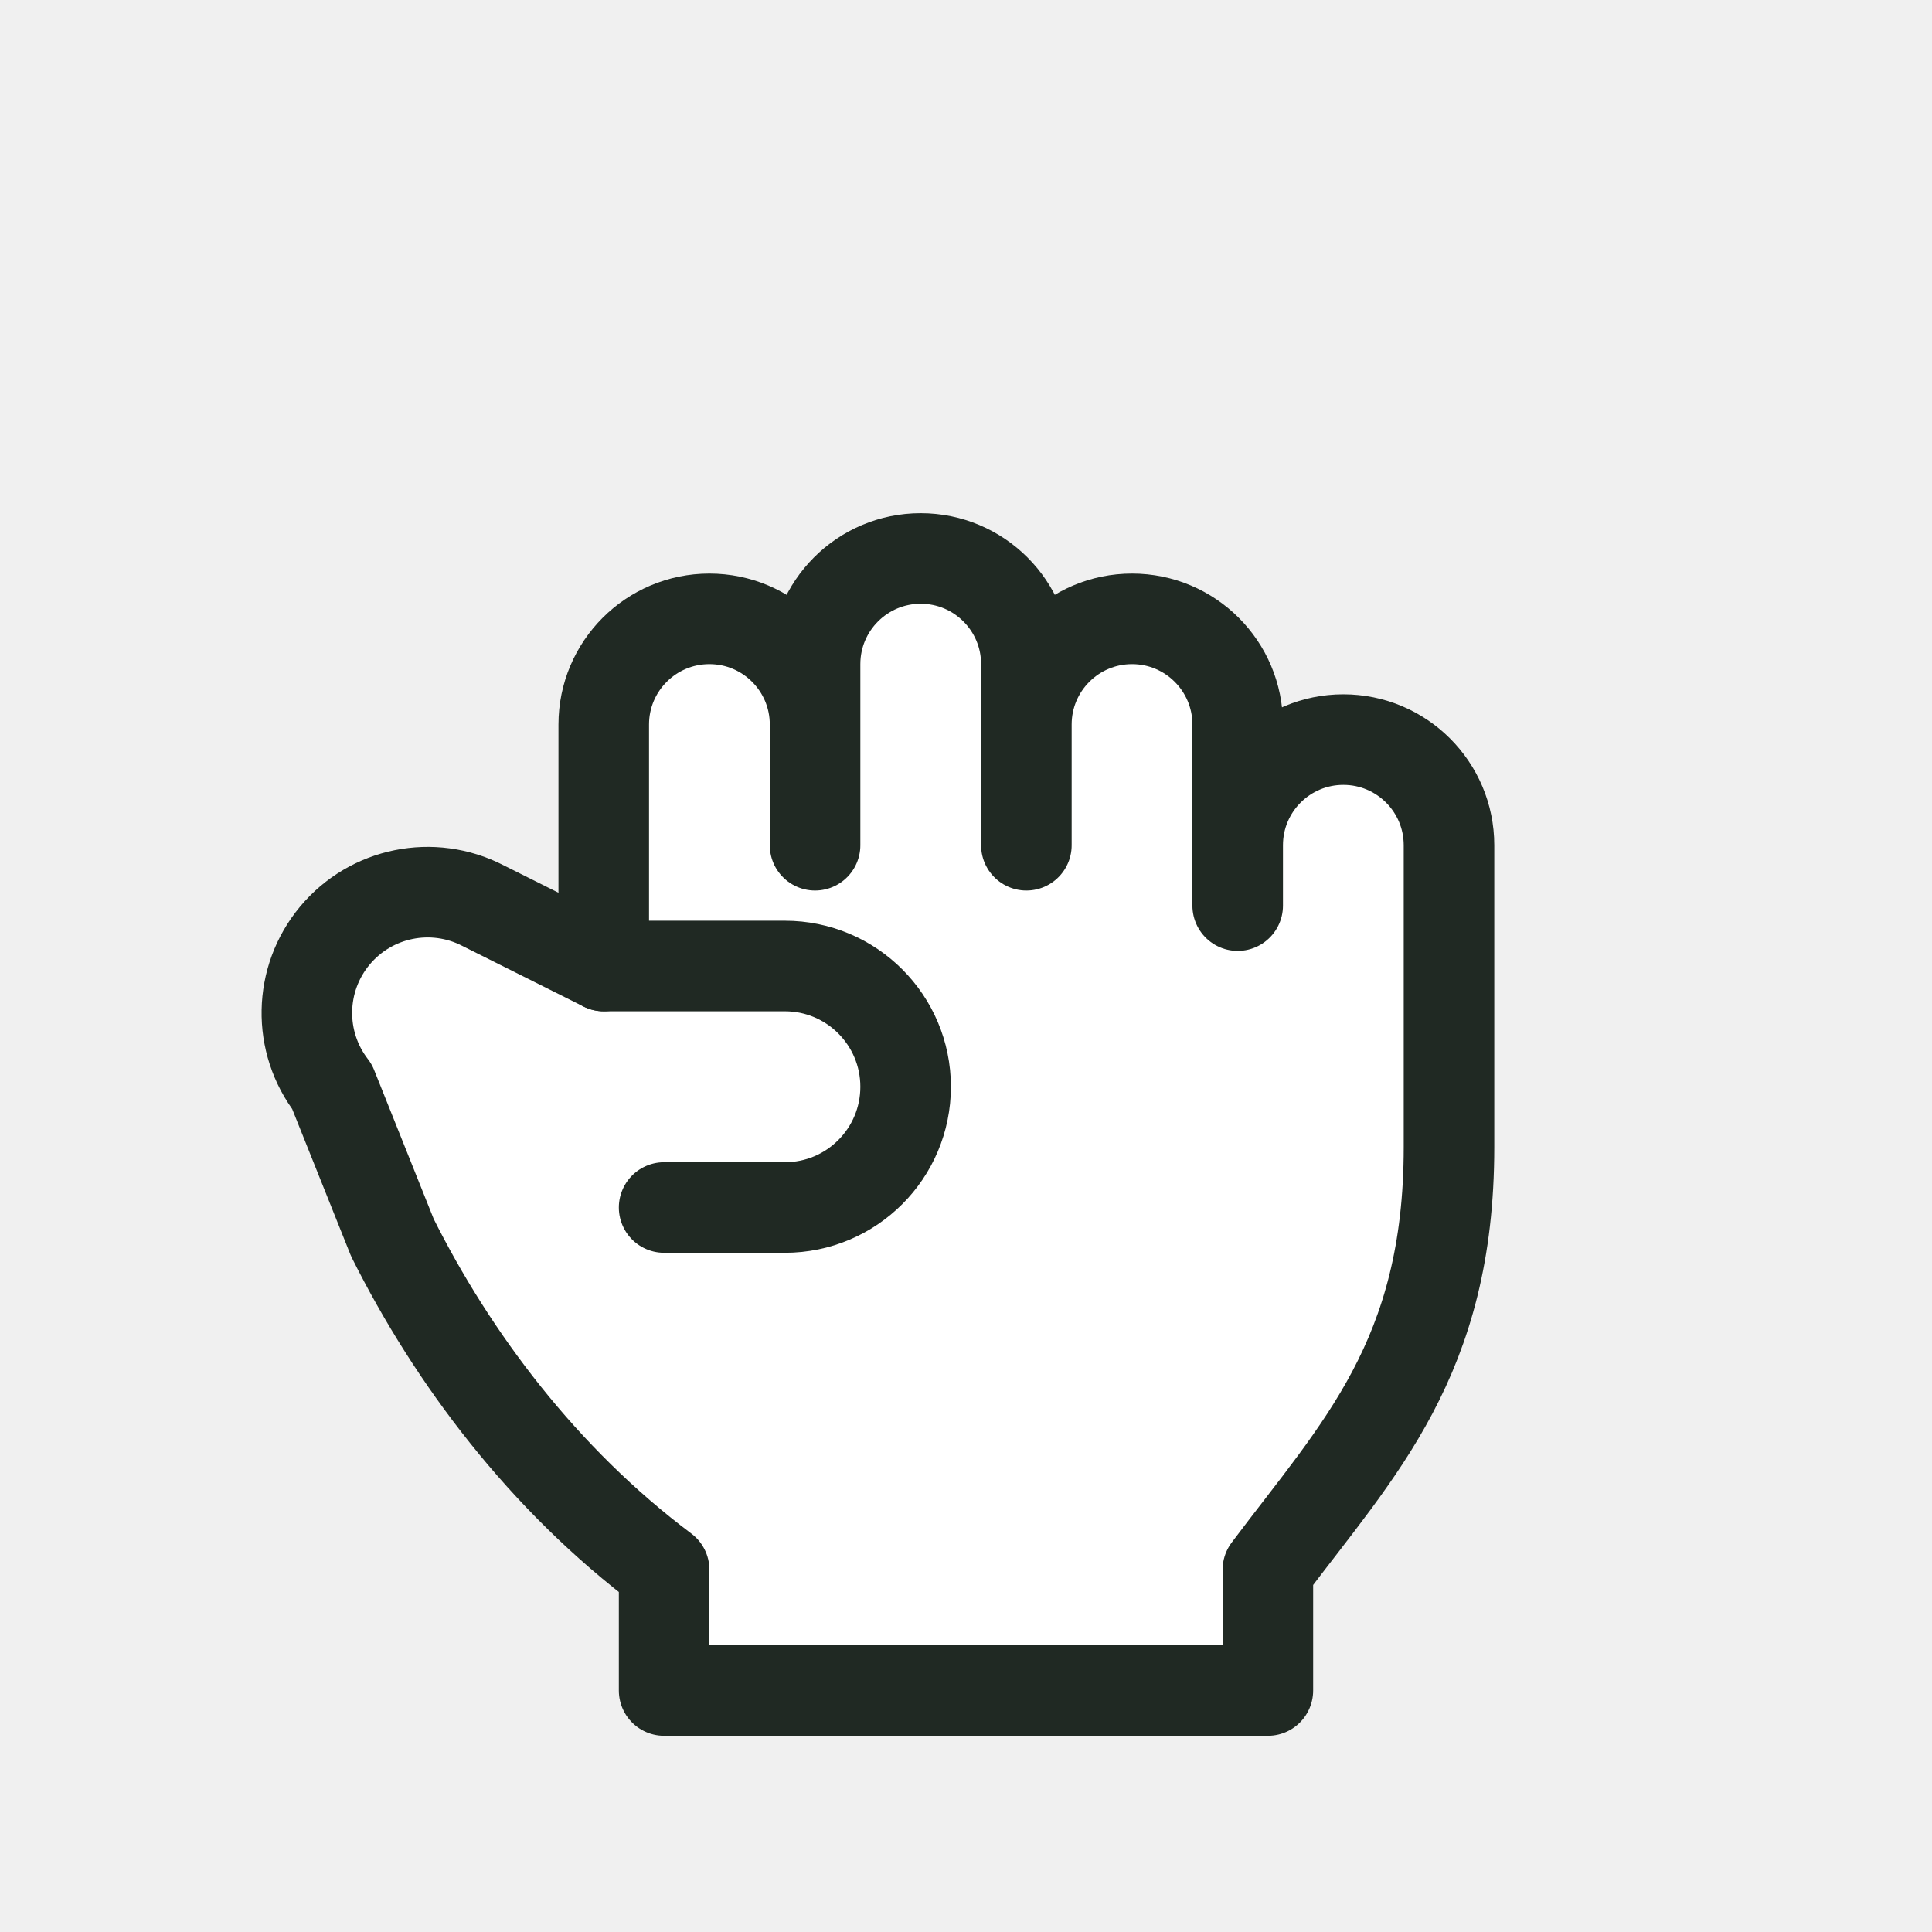
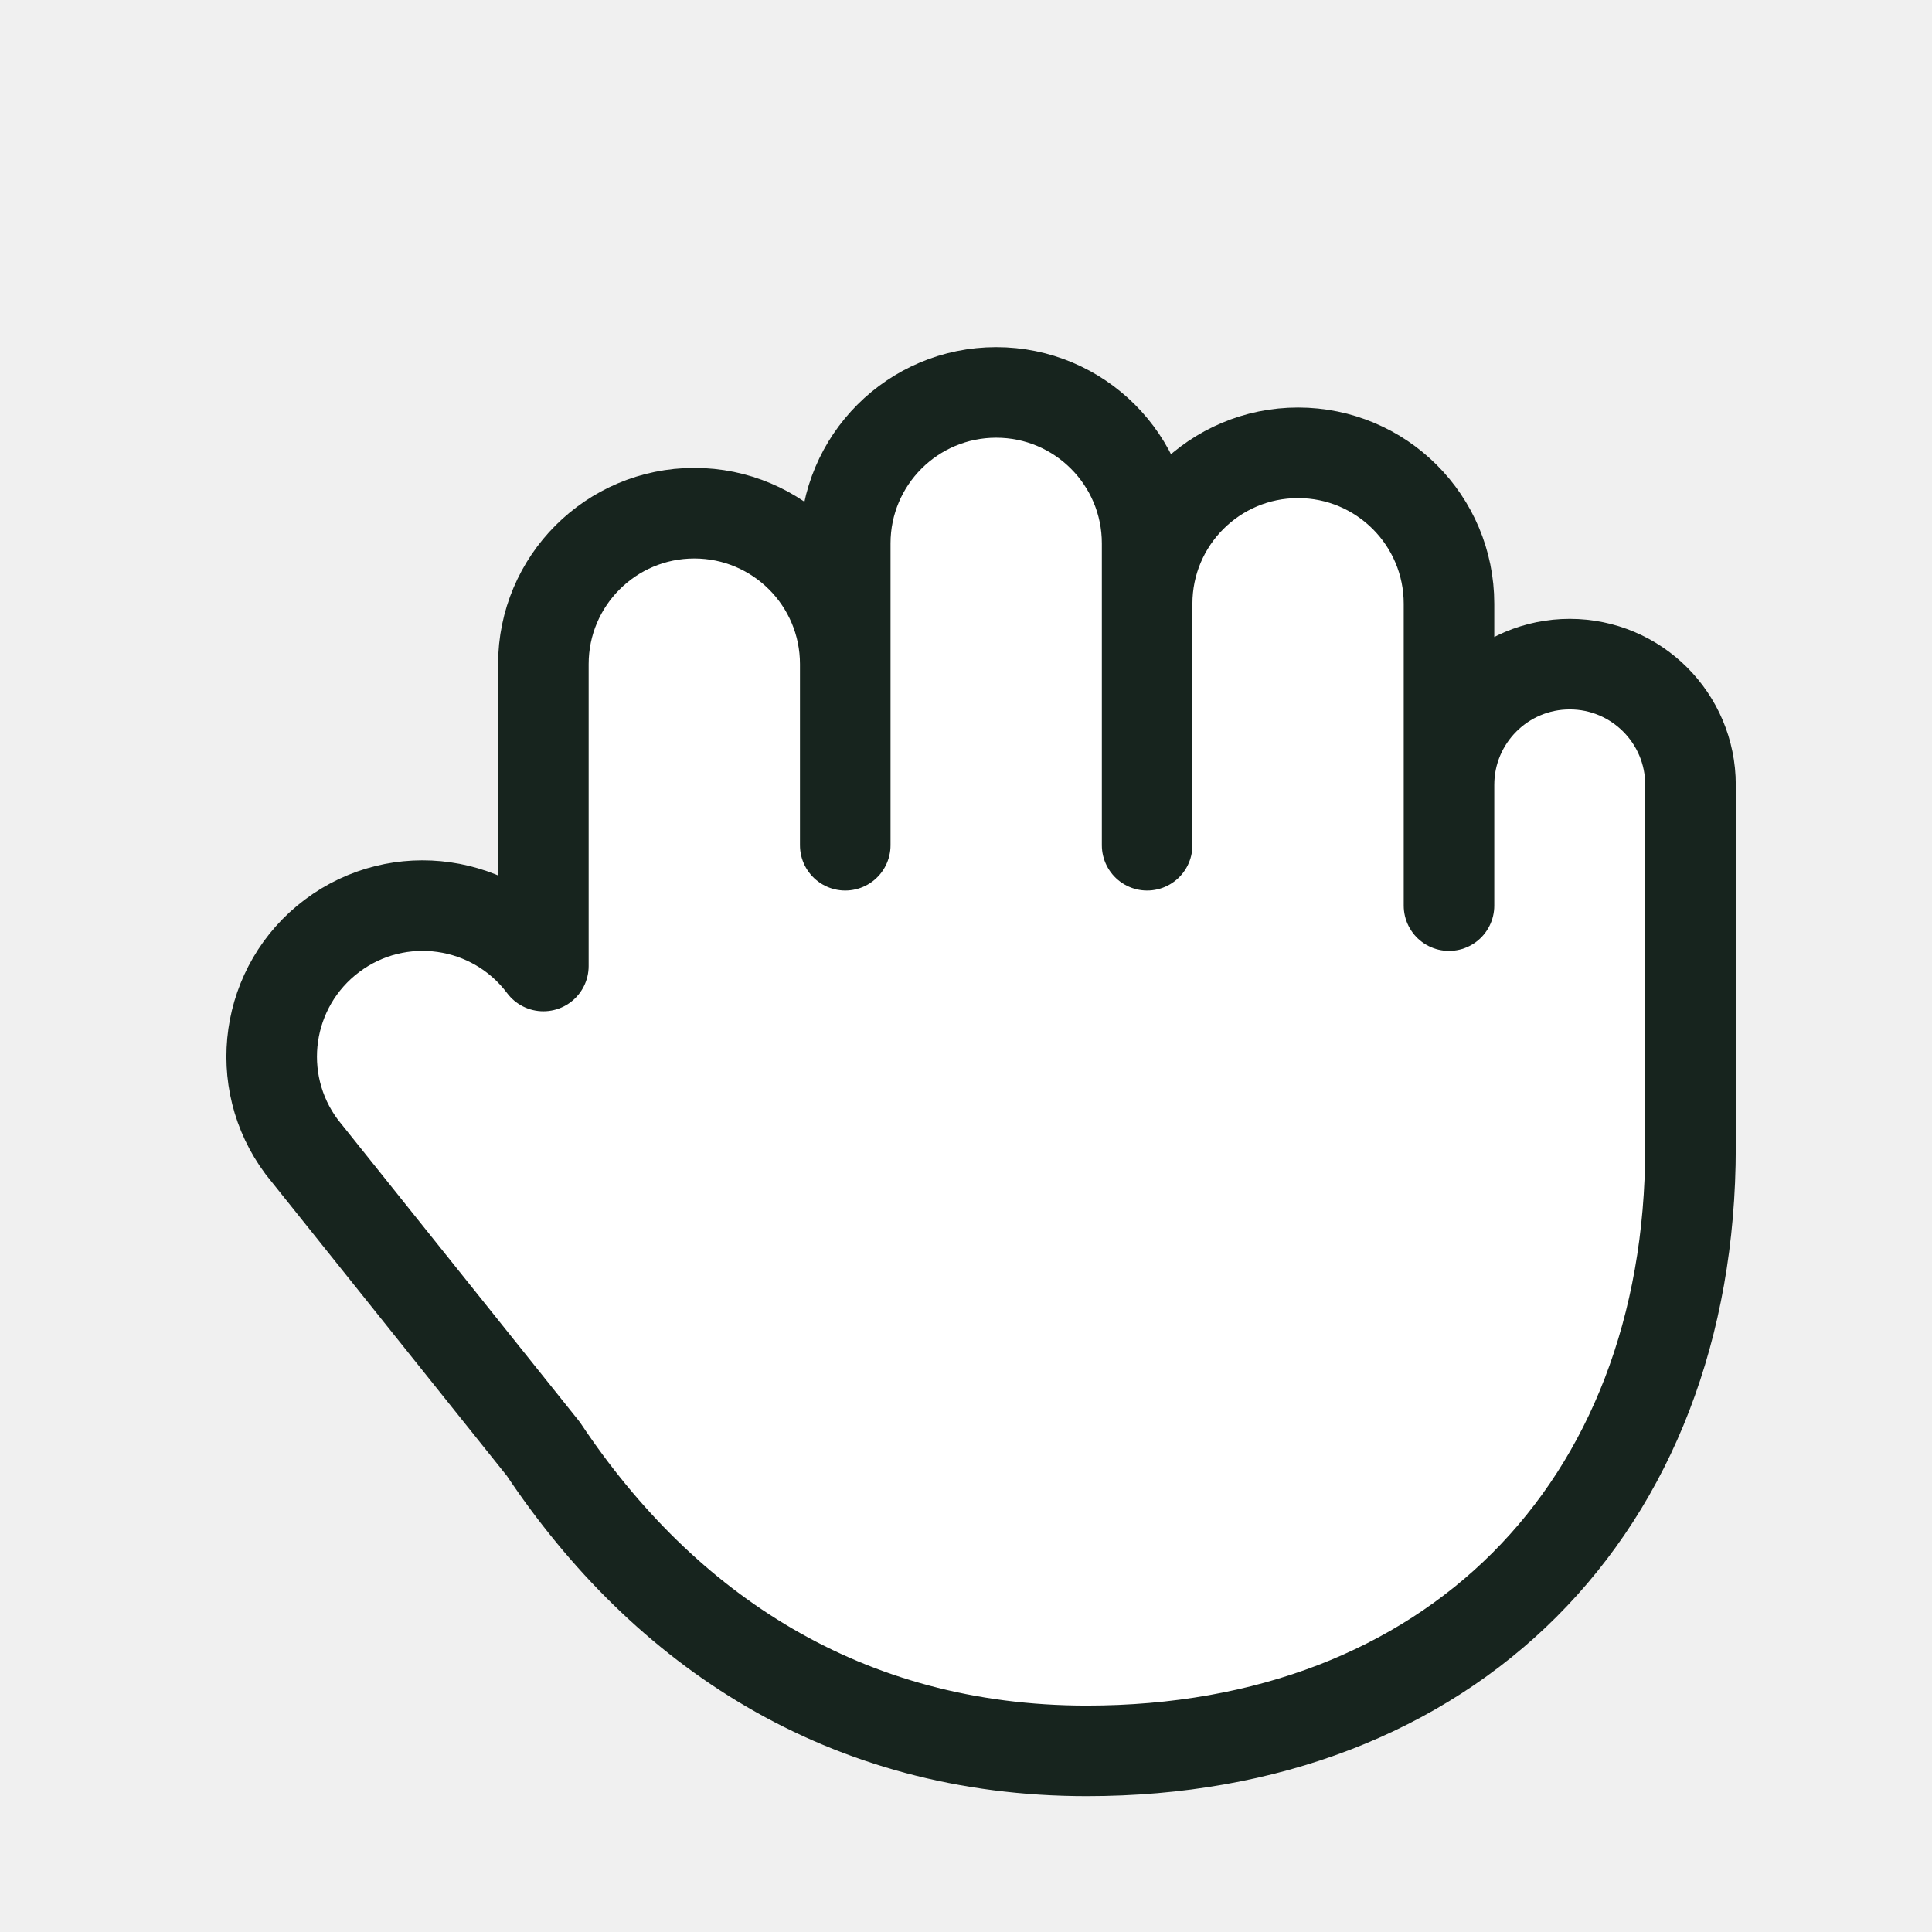
- <svg xmlns="http://www.w3.org/2000/svg" width="32" height="32" viewBox="0 0 32 32">
-   <path d="M10 16v-4a1.75 1.75 0 0 1 3.5 0v2-3a1.75 1.75 0 0 1 3.5 0v3-2a1.75 1.75 0 0 1 3.5 0v3-1a1.75 1.75 0 0 1 3.5 0v5c0 3.5-1.5 5-3 7v2H11v-2c-2-1.5-3.5-3.5-4.5-5.5l-1-2.5A2 2 0 0 1 8 15Z" fill="#fff" stroke="#202923" stroke-width="1.5" stroke-linecap="round" stroke-linejoin="round" />
-   <path d="M10 16h3a2 2 0 0 1 0 4h-2" fill="none" stroke="#202923" stroke-width="1.5" stroke-linecap="round" stroke-linejoin="round" />
+ <svg xmlns="http://www.w3.org/2000/svg" width="20" height="20" viewBox="0 0 32 32">
+   <path d="M9 16v-5a2.5 2.5 0 0 1 5 0v3-5a2.5 2.5 0 0 1 5 0v5-4a2.5 2.5 0 0 1 5 0v5-2a2 2 0 0 1 4 0v6c0 6-4 10-10 10-4 0-7-2-9-5l-4-5a2.5 2.5 0 0 1 4-3Z" fill="#fff" stroke="#17241e" stroke-width="1.5" stroke-linecap="round" stroke-linejoin="round" />
</svg>
